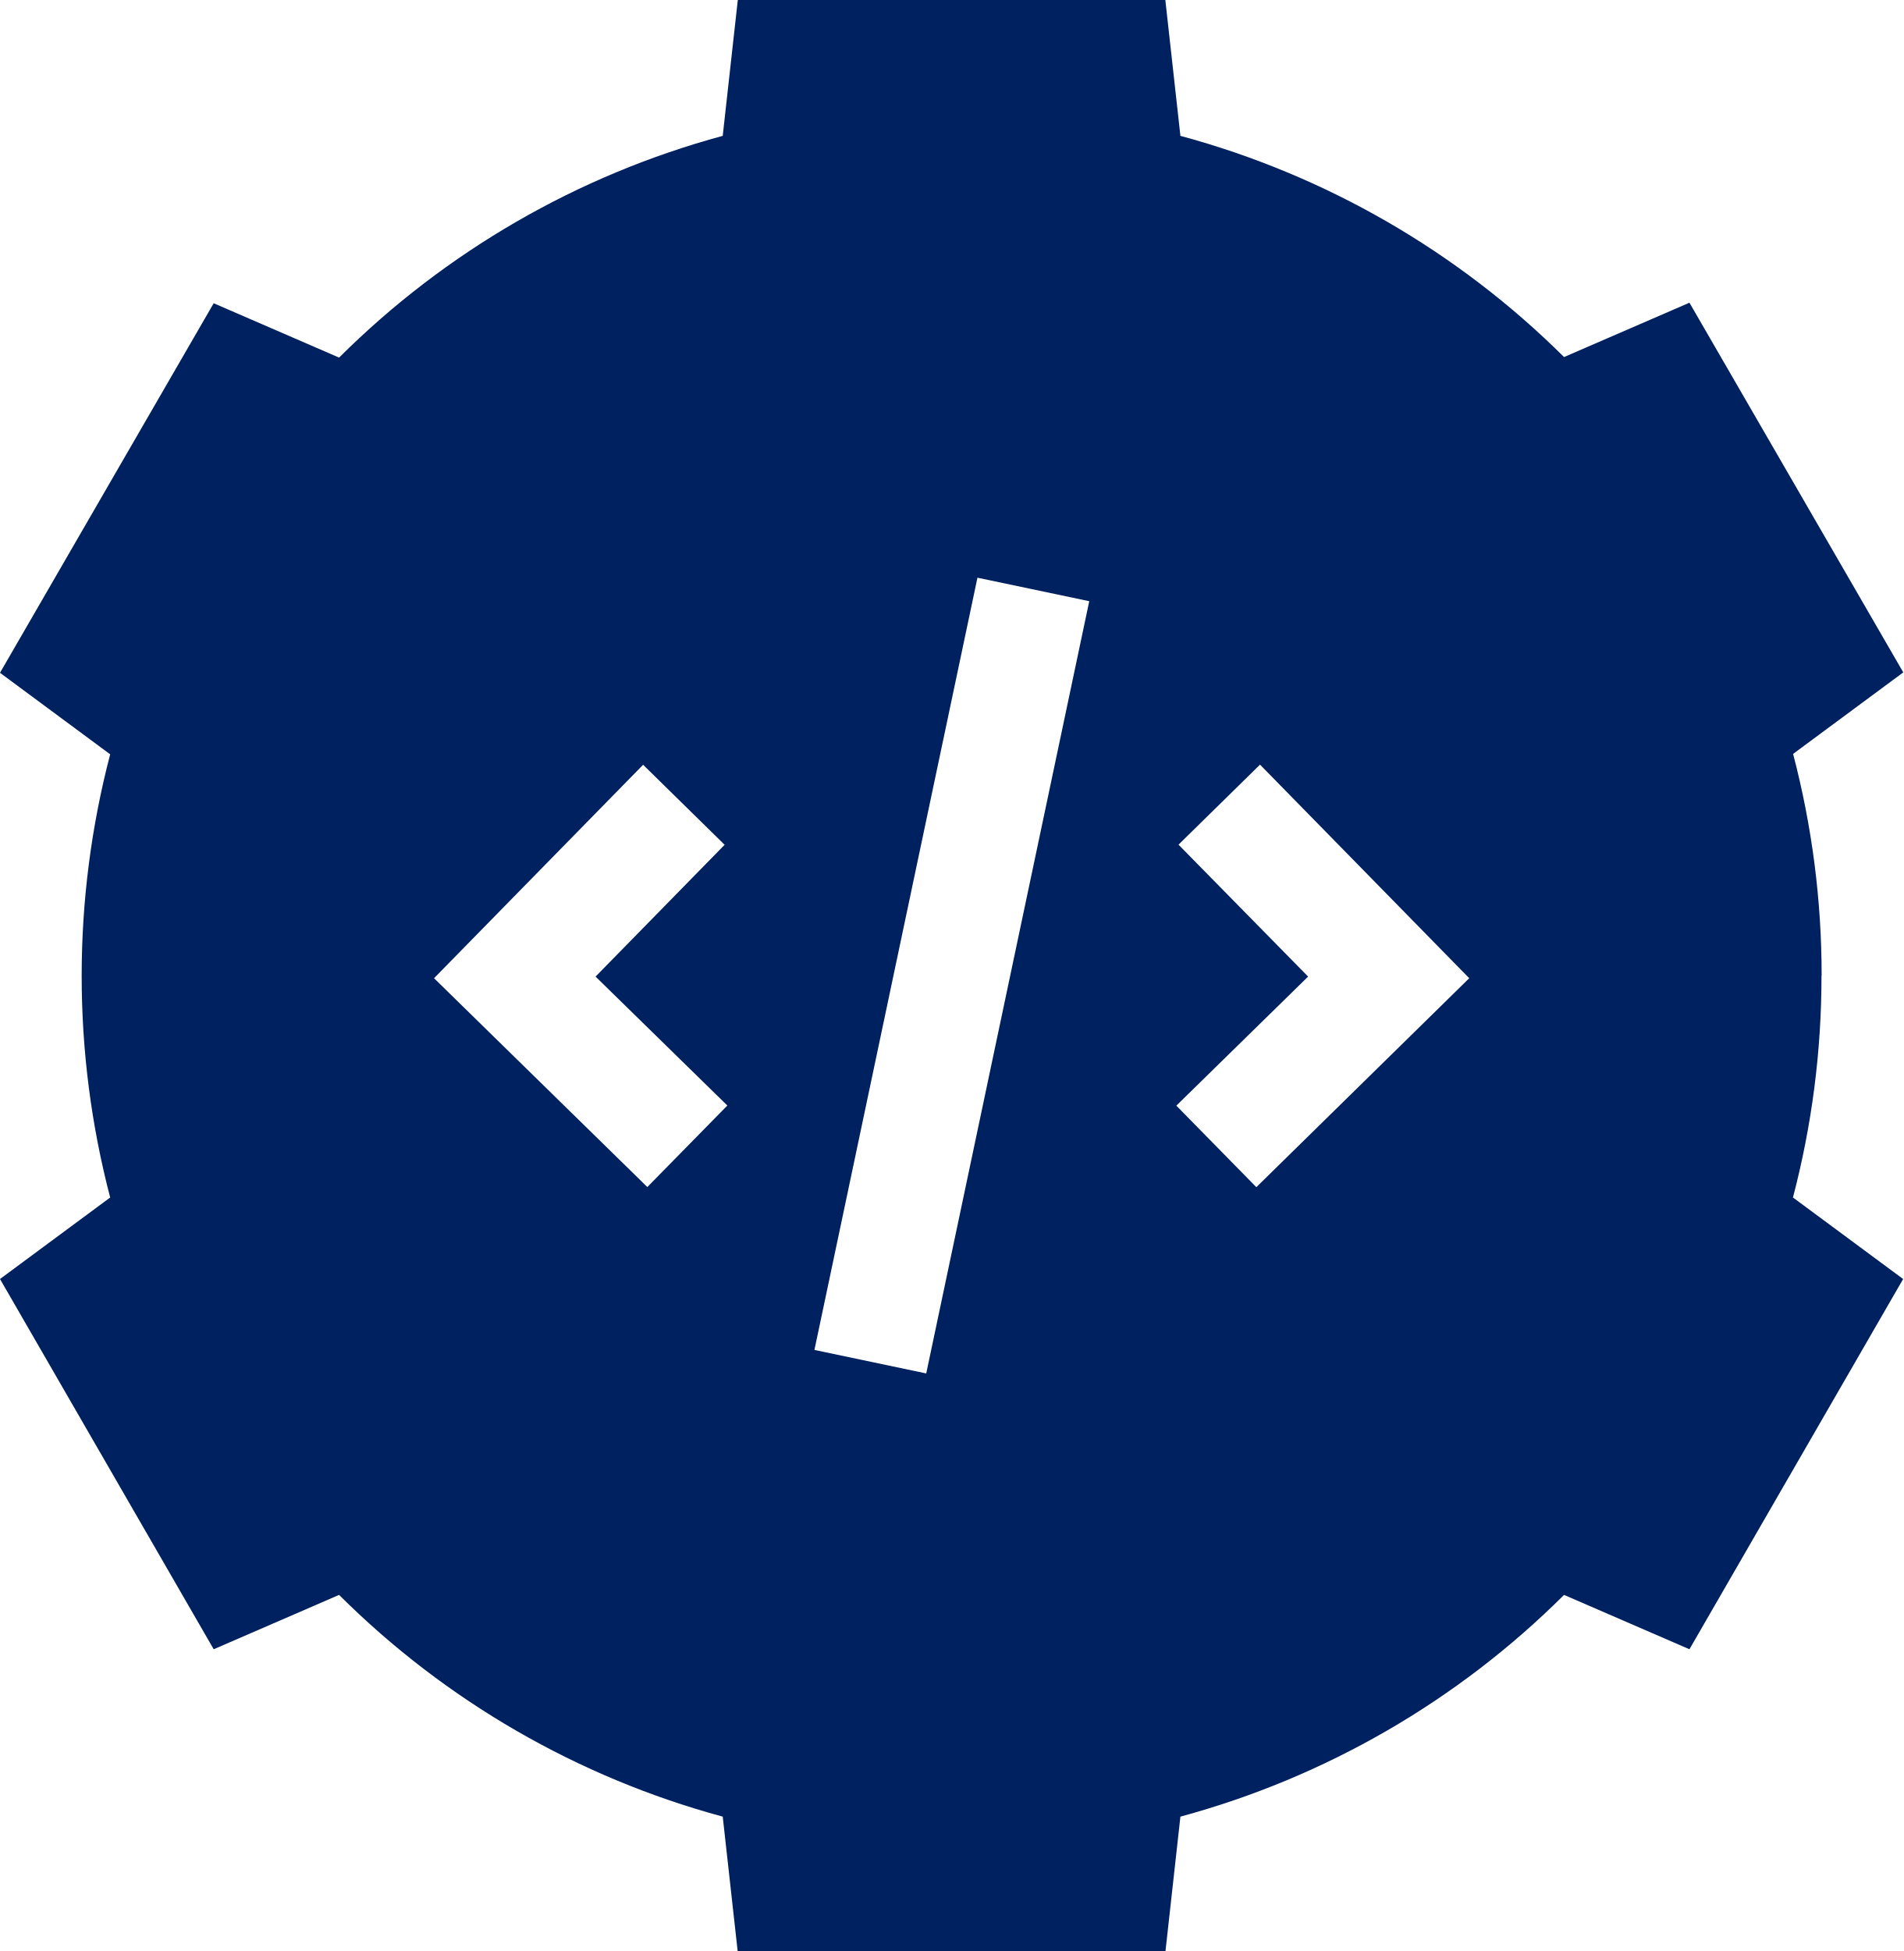
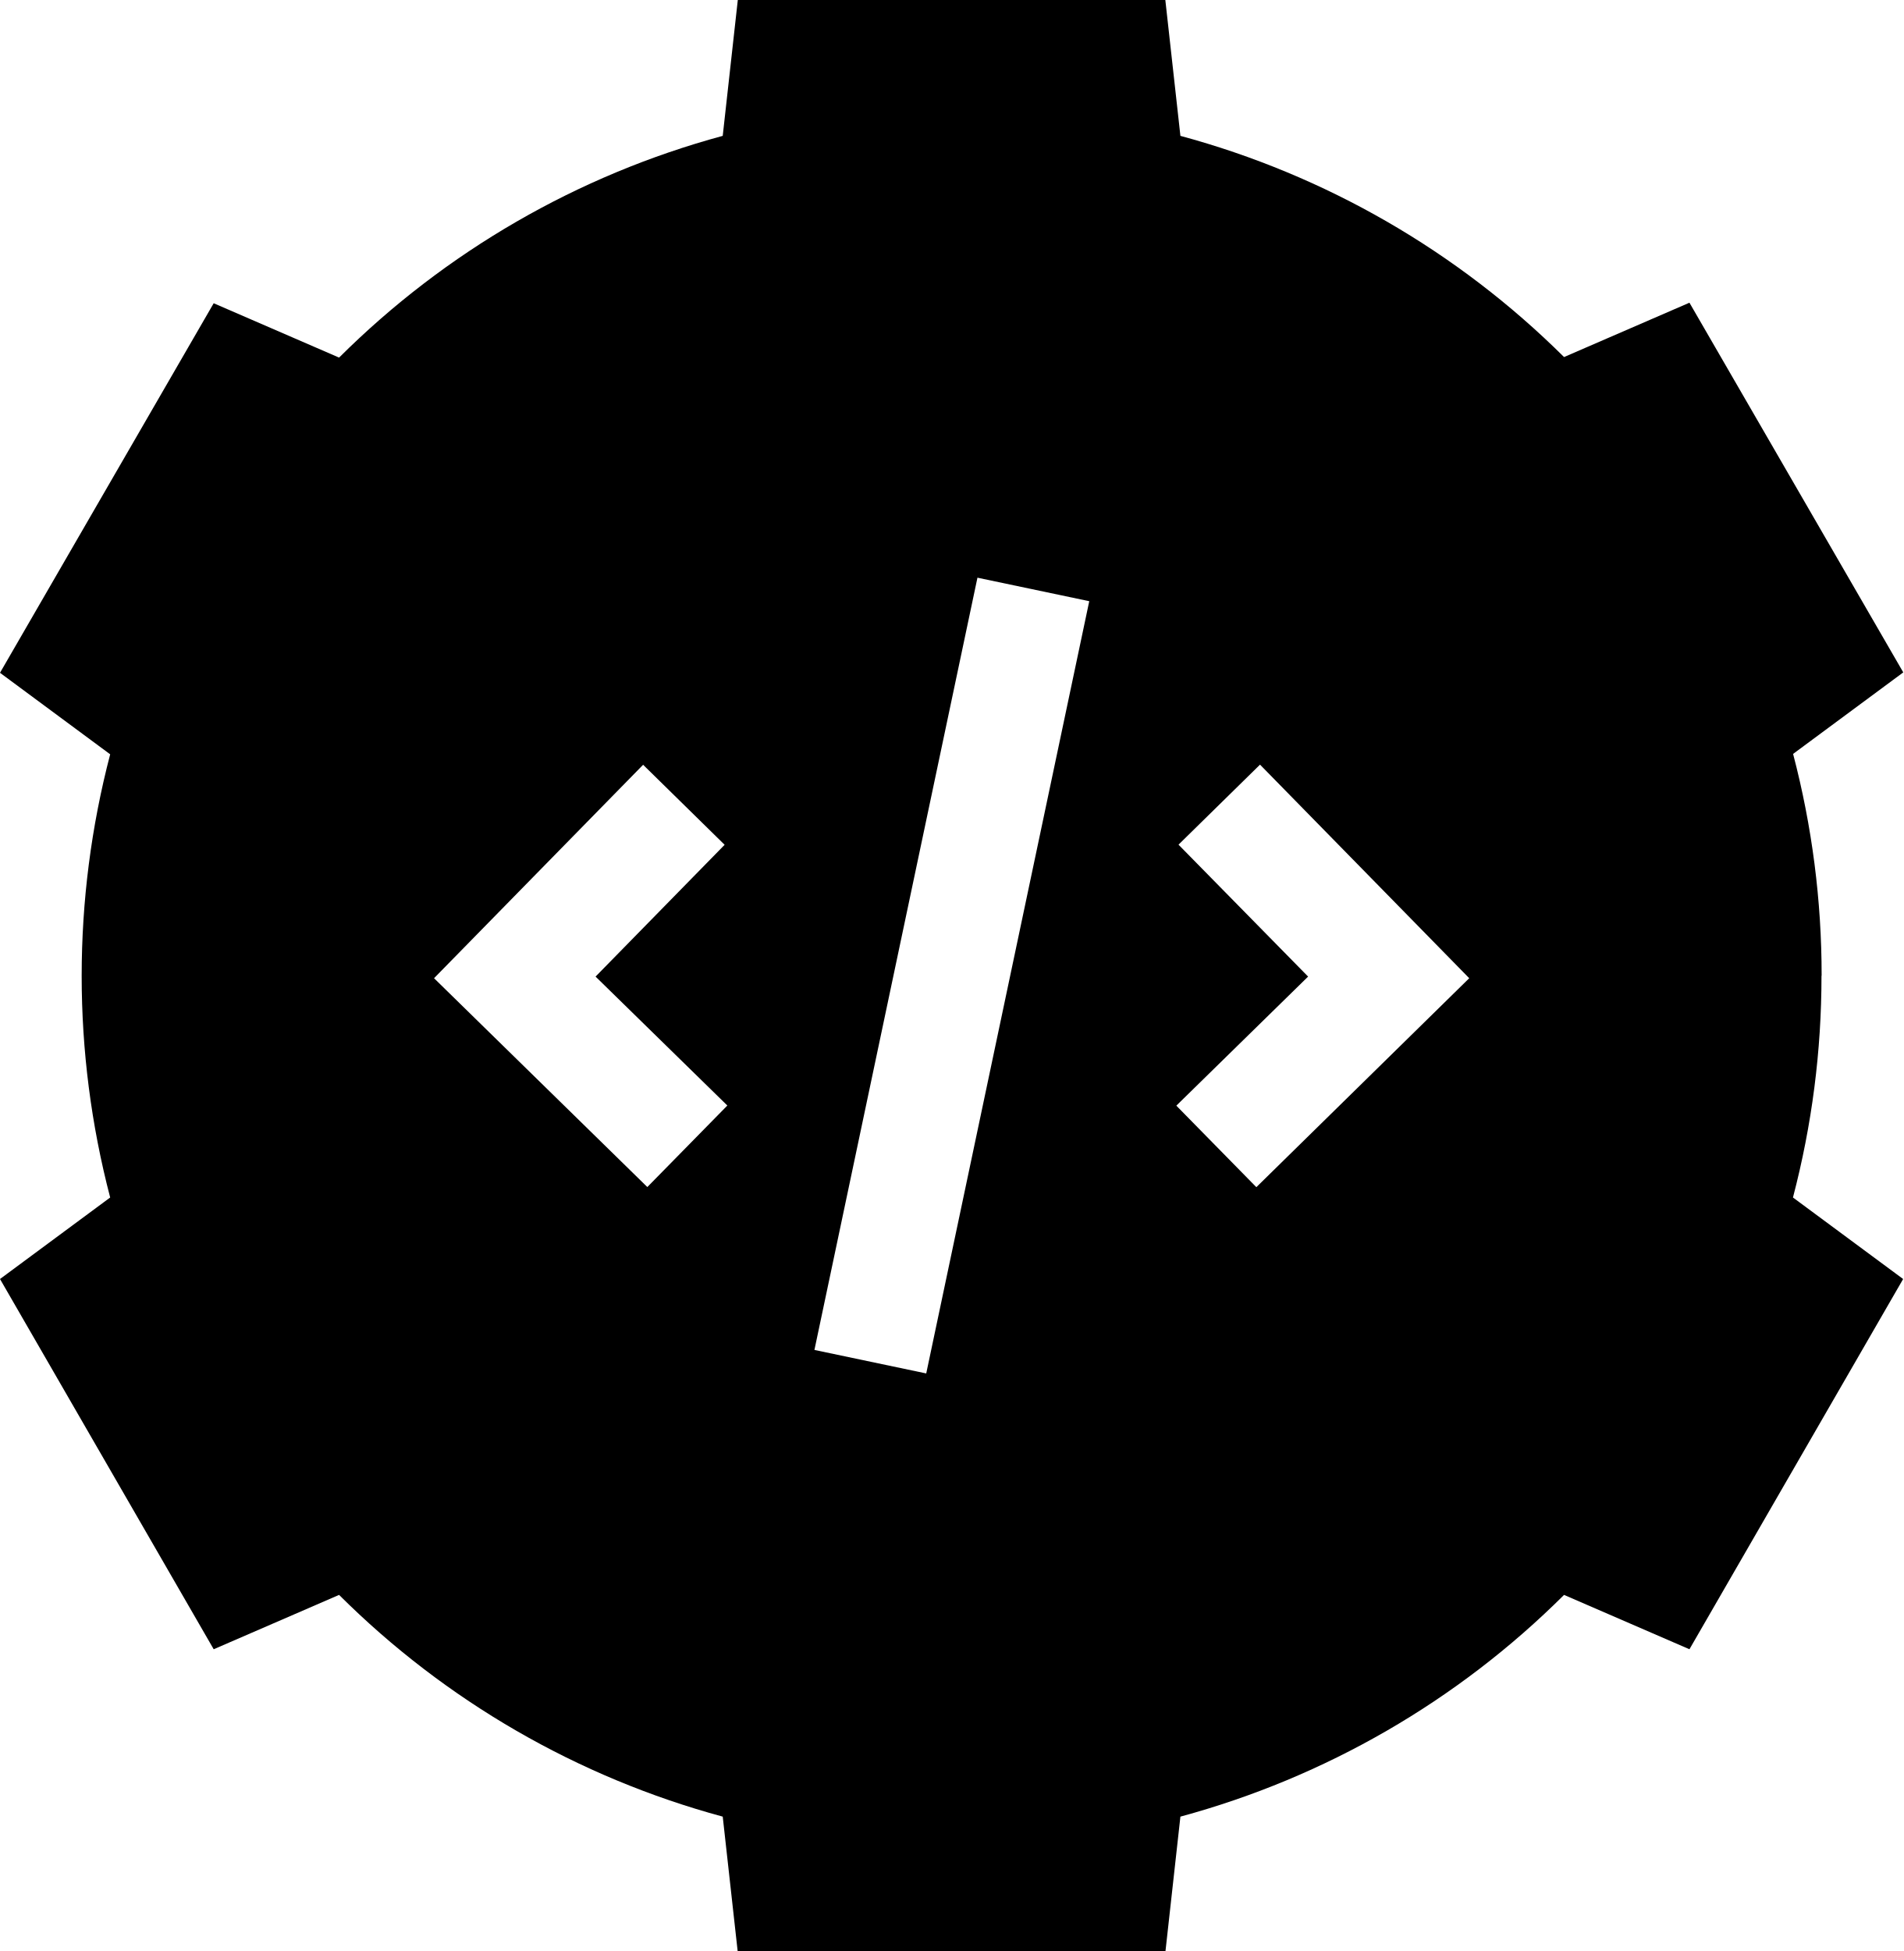
- <svg xmlns="http://www.w3.org/2000/svg" width="14.01" height="14.36" viewBox="0 0 14.01 14.36">
-   <path id="gear" d="M19.661,7.18a6.413,6.413,0,0,0-.21-1.631l.811-.6L18.688,2.228l-.923.4A6.358,6.358,0,0,0,14.941,1L14.83,0H11.683l-.111,1A6.357,6.357,0,0,0,8.748,2.632l-.923-.4L6.252,4.952l.811.6a6.444,6.444,0,0,0,0,3.262l-.811.6,1.573,2.725.923-.4a6.357,6.357,0,0,0,2.824,1.632l.111,1H14.83l.111-1a6.357,6.357,0,0,0,2.824-1.632l.923.4,1.573-2.725-.811-.6a6.415,6.415,0,0,0,.21-1.631Zm-4.734-.963.6-.589L17.067,7.2,15.5,8.738l-.589-.6.97-.95ZM13.07,10.109l-.823-.173,1.2-5.684.823.173ZM11.606,8.137l-.589.6L9.447,7.2l1.539-1.571.6.589-.95.97Z" transform="translate(-6.252 0)" fill="#00215f" />
+ <svg xmlns="http://www.w3.org/2000/svg" viewBox="0 0 14.01 14.36">
+   <path id="gear" d="M19.661,7.18a6.413,6.413,0,0,0-.21-1.631l.811-.6L18.688,2.228l-.923.4A6.358,6.358,0,0,0,14.941,1L14.83,0H11.683l-.111,1A6.357,6.357,0,0,0,8.748,2.632l-.923-.4L6.252,4.952l.811.6a6.444,6.444,0,0,0,0,3.262l-.811.6,1.573,2.725.923-.4a6.357,6.357,0,0,0,2.824,1.632l.111,1H14.83l.111-1a6.357,6.357,0,0,0,2.824-1.632l.923.4,1.573-2.725-.811-.6a6.415,6.415,0,0,0,.21-1.631Zm-4.734-.963.6-.589L17.067,7.2,15.5,8.738l-.589-.6.97-.95ZM13.07,10.109l-.823-.173,1.2-5.684.823.173ZM11.606,8.137l-.589.6L9.447,7.2l1.539-1.571.6.589-.95.97Z" transform="translate(-6.252 0)" />
</svg>
